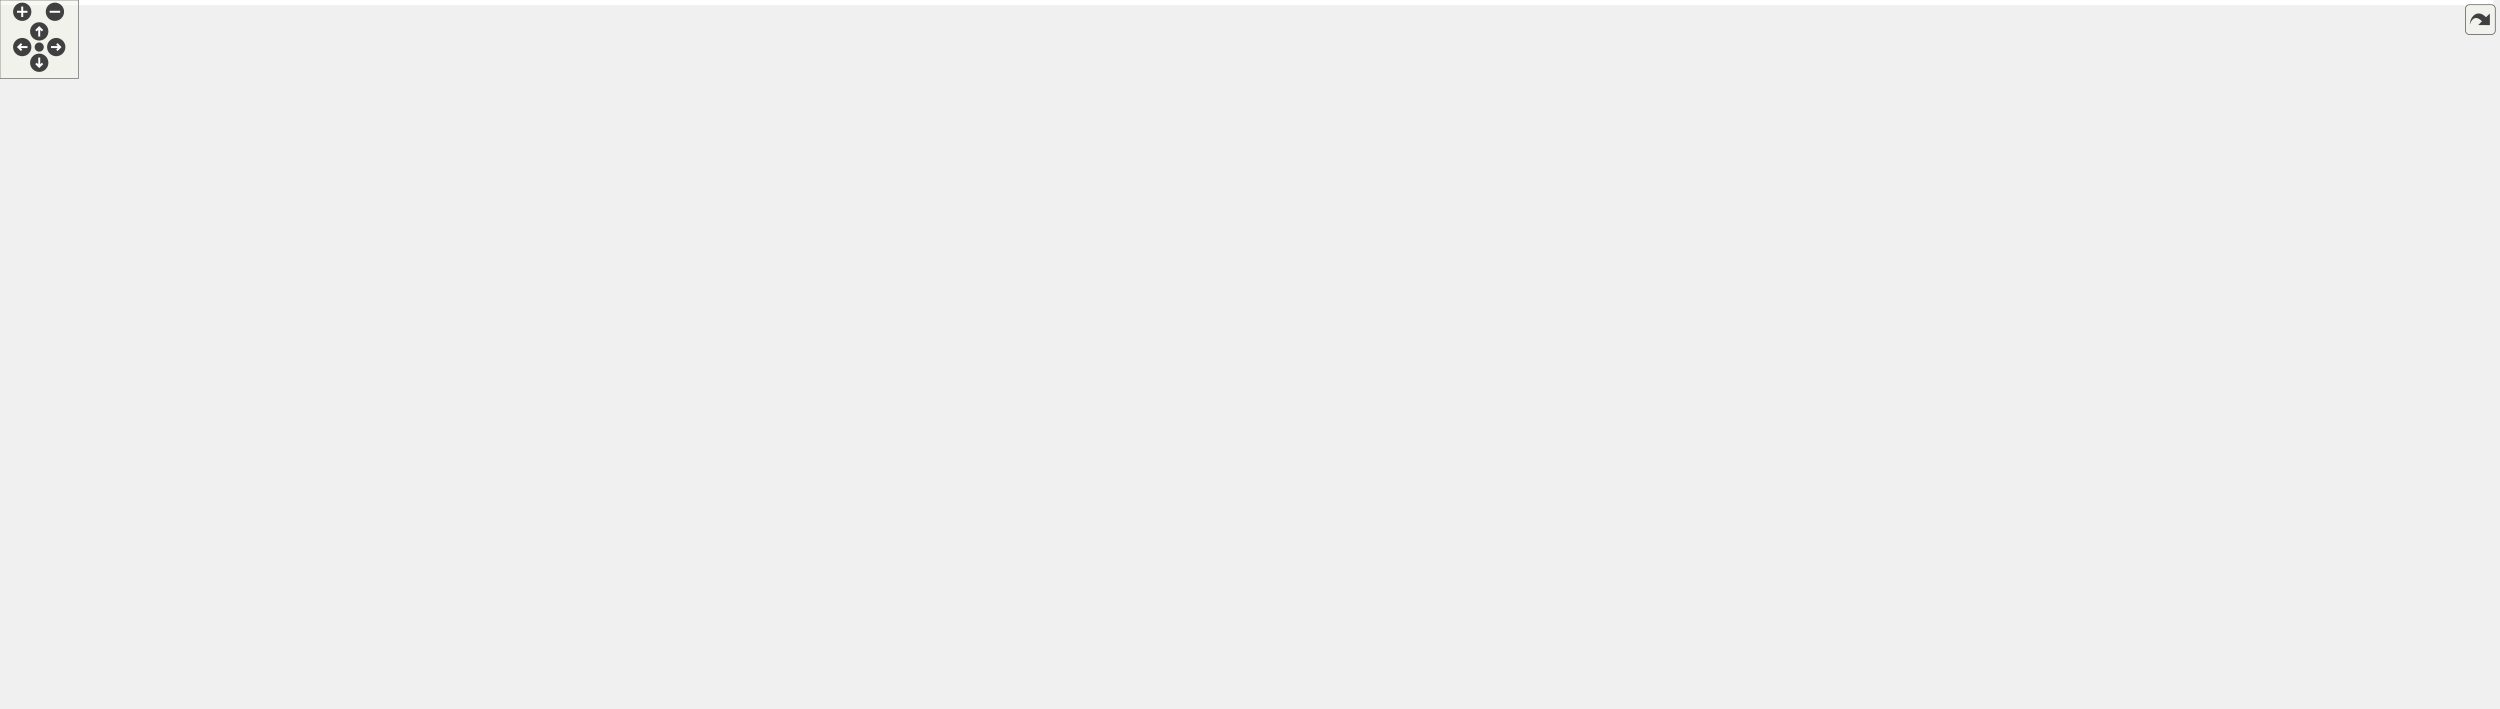
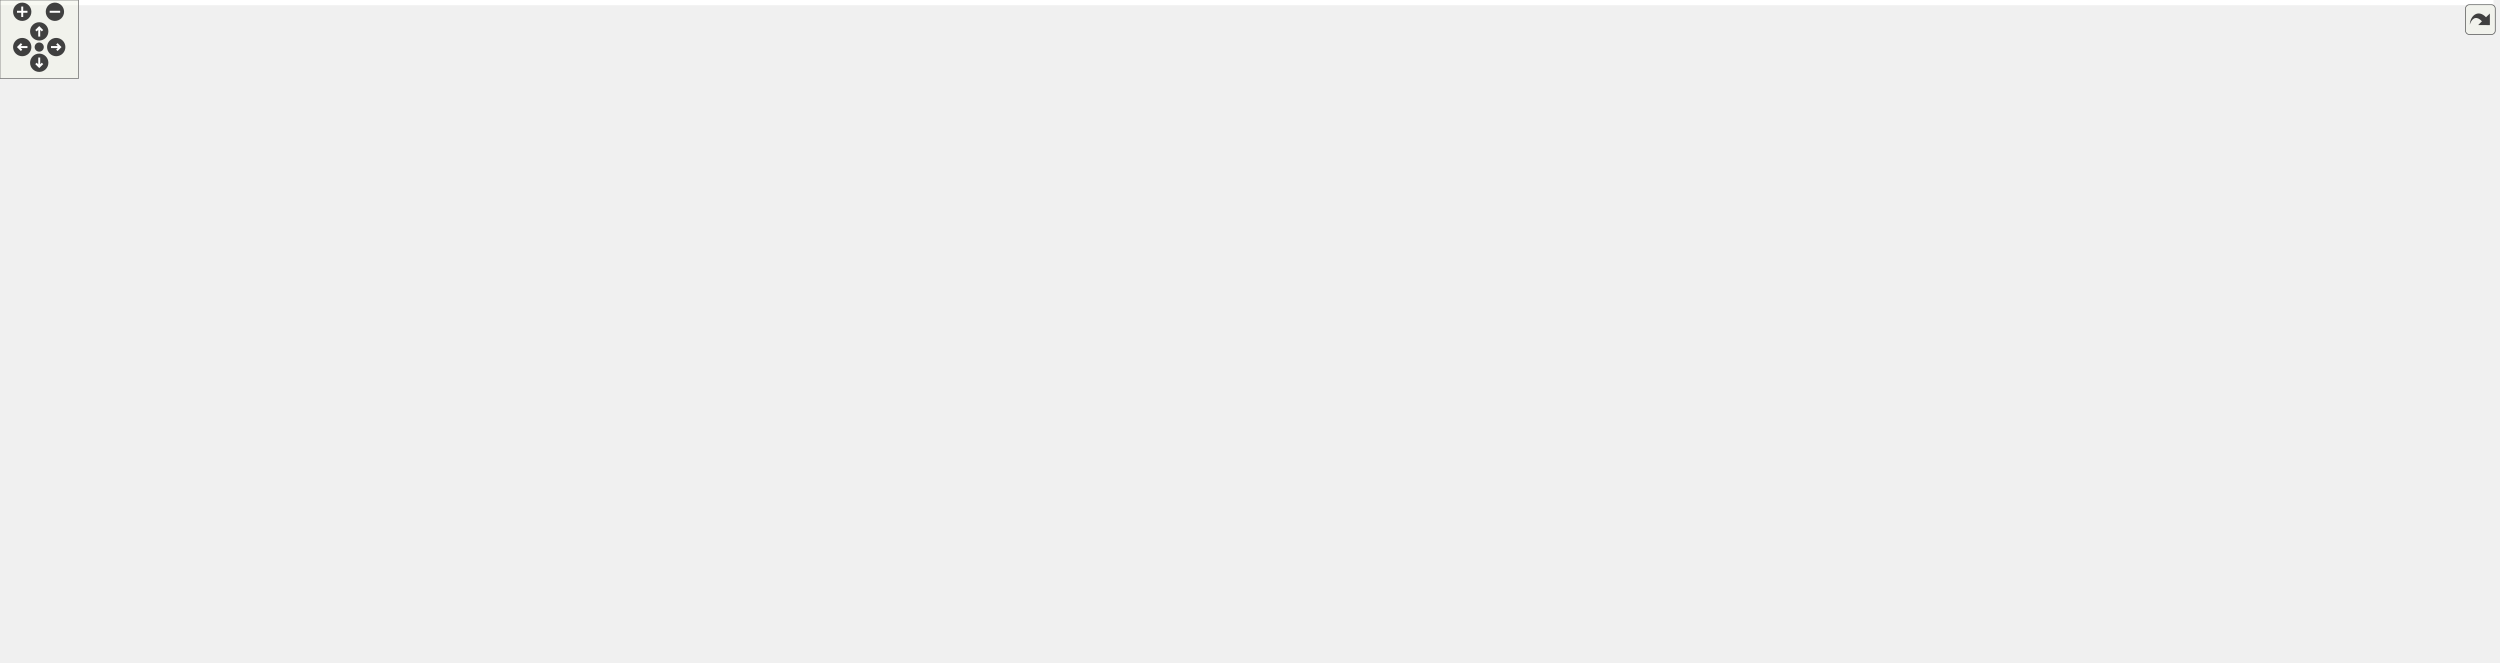
<svg xmlns="http://www.w3.org/2000/svg" xmlns:xlink="http://www.w3.org/1999/xlink" id="main" version="1.1" xml:space="preserve">
  <style type="text/css">
.edge:hover path { stroke: red; }
.edge:hover polygon { stroke: red; fill: red; }
</style>
  <defs>
    <circle id="rim" cx="0" cy="0" r="7" />
    <circle id="rim2" cx="0" cy="0" r="3.5" />
    <g id="zoomPlus">
      <use xlink:href="#rim" fill="#404040">
        <set attributeName="fill" to="#808080" begin="zoomplus.mouseover" end="zoomplus.mouseout" />
      </use>
      <path d="M-4,0h8M0,-4v8" fill="none" stroke="white" stroke-width="1.5" pointer-events="none" />
    </g>
    <g id="zoomMin">
      <use xlink:href="#rim" fill="#404040">
        <set attributeName="fill" to="#808080" begin="zoomminus.mouseover" end="zoomminus.mouseout" />
      </use>
      <path d="M-4,0h8" fill="none" stroke="white" stroke-width="1.5" pointer-events="none" />
    </g>
    <g id="dirArrow">
      <path fill="none" stroke="white" stroke-width="1.5" d="M0,-3.0v7 M-2.5,-0.5L0,-3.0L2.5,-0.5" />
    </g>
    <g id="resetDef">
      <use xlink:href="#rim2" fill="#404040">
        <set attributeName="fill" to="#808080" begin="reset.mouseover" end="reset.mouseout" />
      </use>
    </g>
  </defs>
  <svg id="graph" class="graph">
    <g id="viewport">
-       <polygon fill="white" stroke="transparent" points="-4,4 -4,-481 1907,-481 1907,4 -4,4" />
+       <polygon fill="white" stroke="transparent" points="-4,4 -4,-446 1907,-446 1907,4 -4,4" />
      <g id="node1" class="node">
        <g id="a_node1">
          <a xlink:title=" ">
-             <polygon fill="#bfbfbf" stroke="black" points="1762.5,-33.5 1762.5,-52.5 1899.5,-52.5 1899.5,-33.5 1762.5,-33.5" />
-             <text text-anchor="middle" x="1831" y="-40.5" font-family="Helvetica,sans-Serif" font-size="10.00">SqshInodeContext</text>
+             <polygon fill="#bfbfbf" stroke="black" points="1762.5,-48.5 1762.5,-67.5 1899.5,-67.5 1899.5,-48.5 1762.5,-48.5" />
+             <text text-anchor="middle" x="1831" y="-55.5" font-family="Helvetica,sans-Serif" font-size="10.00">SqshInodeContext</text>
          </a>
        </g>
      </g>
      <g id="node2" class="node">
        <g id="a_node2">
          <a xlink:href="structSqshMetablockStreamContext.html" target="_top" xlink:title=" ">
-             <polygon fill="white" stroke="black" points="1435,-0.5 1435,-19.5 1647,-19.5 1647,-0.5 1435,-0.5" />
-             <text text-anchor="middle" x="1541" y="-7.5" font-family="Helvetica,sans-Serif" font-size="10.00">SqshMetablockStreamContext</text>
+             <polygon fill="white" stroke="black" points="1435,-10.5 1435,-29.5 1647,-29.5 1647,-10.5 1435,-10.5" />
+             <text text-anchor="middle" x="1541" y="-17.5" font-family="Helvetica,sans-Serif" font-size="10.00">SqshMetablockStreamContext</text>
          </a>
        </g>
      </g>
      <g id="edge1" class="edge">
-         <path fill="none" stroke="#9a32cd" stroke-dasharray="5,2" d="M1647.59,-20.57C1677.78,-23.75 1710.71,-27.36 1741,-31 1747.97,-31.84 1755.23,-32.75 1762.48,-33.69" />
-         <polygon fill="#9a32cd" stroke="#9a32cd" points="1647.77,-17.07 1637.46,-19.51 1647.04,-24.03 1647.77,-17.07" />
-         <text text-anchor="middle" x="1703" y="-34" font-family="Helvetica,sans-Serif" font-size="10.00"> metablock</text>
+         <path fill="none" stroke="#9a32cd" stroke-dasharray="5,2" d="M1657.14,-23.43C1684.74,-25.38 1714.03,-28.38 1741,-33 1761.72,-36.55 1784.54,-43.01 1801.89,-48.48" />
+         <polygon fill="#9a32cd" stroke="#9a32cd" points="1657.26,-19.93 1647.05,-22.76 1656.8,-26.91 1657.26,-19.93" />
+         <text text-anchor="middle" x="1703" y="-36" font-family="Helvetica,sans-Serif" font-size="10.00"> metablock</text>
      </g>
      <g id="node3" class="node">
        <g id="a_node3">
          <a xlink:href="structSqsh.html" target="_top" xlink:title=" ">
-             <polygon fill="white" stroke="black" points="1251,-200.5 1251,-219.5 1298,-219.5 1298,-200.5 1251,-200.5" />
-             <text text-anchor="middle" x="1274.5" y="-207.5" font-family="Helvetica,sans-Serif" font-size="10.00">Sqsh</text>
+             <polygon fill="white" stroke="black" points="1251,-197.5 1251,-216.5 1298,-216.5 1298,-197.5 1251,-197.5" />
+             <text text-anchor="middle" x="1274.5" y="-204.5" font-family="Helvetica,sans-Serif" font-size="10.00">Sqsh</text>
          </a>
        </g>
      </g>
      <g id="edge35" class="edge">
-         <path fill="none" stroke="#9a32cd" stroke-dasharray="5,2" d="M1285.82,-191.56C1293.46,-179.61 1304.95,-164.71 1319,-156 1459.72,-68.72 1659.07,-48.44 1762.24,-44" />
-         <polygon fill="#9a32cd" stroke="#9a32cd" points="1282.7,-189.95 1280.55,-200.33 1288.7,-193.56 1282.7,-189.95" />
-         <text text-anchor="middle" x="1541" y="-102" font-family="Helvetica,sans-Serif" font-size="10.00"> sqsh</text>
+         <path fill="none" stroke="#9a32cd" stroke-dasharray="5,2" d="M1308.01,-195.49C1311.71,-194.27 1315.43,-193.08 1319,-192 1492.35,-139.46 1702.37,-88.23 1789.3,-67.56" />
+         <polygon fill="#9a32cd" stroke="#9a32cd" points="1306.77,-192.21 1298.42,-198.73 1309.02,-198.84 1306.77,-192.21" />
+         <text text-anchor="middle" x="1541" y="-159" font-family="Helvetica,sans-Serif" font-size="10.00"> sqsh</text>
      </g>
      <g id="edge2" class="edge">
-         <path fill="none" stroke="#9a32cd" stroke-dasharray="5,2" d="M1278.07,-190.44C1282.38,-164.77 1293.25,-119.64 1319,-91 1356.09,-49.75 1415.98,-29.47 1464.07,-19.52" />
-         <polygon fill="#9a32cd" stroke="#9a32cd" points="1274.6,-190.03 1276.57,-200.43 1281.52,-191.07 1274.6,-190.03" />
-         <text text-anchor="middle" x="1368" y="-94" font-family="Helvetica,sans-Serif" font-size="10.00"> sqsh</text>
+         <path fill="none" stroke="#9a32cd" stroke-dasharray="5,2" d="M1281.56,-187.65C1288.04,-170.2 1300.03,-145.15 1319,-131 1354.87,-104.26 1376.26,-126.48 1417,-108 1463.15,-87.07 1509.63,-47.68 1529.7,-29.56" />
+         <polygon fill="#9a32cd" stroke="#9a32cd" points="1278.16,-186.78 1278.23,-197.38 1284.78,-189.06 1278.16,-186.78" />
+         <text text-anchor="middle" x="1368" y="-134" font-family="Helvetica,sans-Serif" font-size="10.00"> sqsh</text>
      </g>
      <g id="node18" class="node">
        <g id="a_node18">
          <a xlink:href="structSqshTable.html" target="_top" xlink:title=" ">
-             <polygon fill="white" stroke="black" points="1499,-225.5 1499,-244.5 1583,-244.5 1583,-225.5 1499,-225.5" />
-             <text text-anchor="middle" x="1541" y="-232.5" font-family="Helvetica,sans-Serif" font-size="10.00">SqshTable</text>
+             <polygon fill="white" stroke="black" points="1499,-250.5 1499,-269.5 1583,-269.5 1583,-250.5 1499,-250.5" />
+             <text text-anchor="middle" x="1541" y="-257.5" font-family="Helvetica,sans-Serif" font-size="10.00">SqshTable</text>
          </a>
        </g>
      </g>
      <g id="edge20" class="edge">
-         <path fill="none" stroke="#9a32cd" stroke-dasharray="5,2" d="M1308.18,-209.17C1311.83,-209.1 1315.49,-209.04 1319,-209 1362.55,-208.5 1373.68,-204.47 1417,-209 1446.85,-212.12 1480.12,-219.39 1504.52,-225.45" />
-         <polygon fill="#9a32cd" stroke="#9a32cd" points="1308,-205.67 1298.08,-209.38 1308.15,-212.67 1308,-205.67" />
-         <text text-anchor="middle" x="1368" y="-212" font-family="Helvetica,sans-Serif" font-size="10.00"> sqsh</text>
+         <path fill="none" stroke="#9a32cd" stroke-dasharray="5,2" d="M1294.42,-223.11C1301.66,-228.42 1310.29,-233.78 1319,-237 1378.71,-259.05 1453.26,-262.23 1498.71,-261.71" />
+         <polygon fill="#9a32cd" stroke="#9a32cd" points="1296.11,-219.99 1286.08,-216.57 1291.79,-225.5 1296.11,-219.99" />
+         <text text-anchor="middle" x="1368" y="-260" font-family="Helvetica,sans-Serif" font-size="10.00"> sqsh</text>
      </g>
      <g id="node19" class="node">
        <g id="a_node19">
          <a xlink:href="structSqshXattrTable.html" target="_top" xlink:title=" ">
-             <polygon fill="white" stroke="black" points="1770,-155.5 1770,-174.5 1892,-174.5 1892,-155.5 1770,-155.5" />
-             <text text-anchor="middle" x="1831" y="-162.5" font-family="Helvetica,sans-Serif" font-size="10.00">SqshXattrTable</text>
+             <polygon fill="white" stroke="black" points="1770,-336.5 1770,-355.5 1892,-355.5 1892,-336.5 1770,-336.5" />
+             <text text-anchor="middle" x="1831" y="-343.5" font-family="Helvetica,sans-Serif" font-size="10.00">SqshXattrTable</text>
          </a>
        </g>
      </g>
      <g id="edge24" class="edge">
-         <path fill="none" stroke="#9a32cd" stroke-dasharray="5,2" d="M1300.45,-195.49C1306.4,-192.4 1312.82,-189.37 1319,-187 1368.63,-168 1382.26,-164.49 1435,-158 1552.94,-143.48 1692.15,-151.82 1769.83,-158.73" />
-         <polygon fill="#9a32cd" stroke="#9a32cd" points="1298.71,-192.45 1291.59,-200.3 1302.05,-198.61 1298.71,-192.45" />
-         <text text-anchor="middle" x="1541" y="-161" font-family="Helvetica,sans-Serif" font-size="10.00"> sqsh</text>
+         <path fill="none" stroke="#9a32cd" stroke-dasharray="5,2" d="M1283.13,-226.26C1290.14,-241.27 1302.01,-261.29 1319,-272 1461,-361.5 1668.66,-359.66 1769.96,-352.22" />
+         <polygon fill="#9a32cd" stroke="#9a32cd" points="1286.25,-224.64 1279.06,-216.85 1279.82,-227.42 1286.25,-224.64" />
+         <text text-anchor="middle" x="1541" y="-357" font-family="Helvetica,sans-Serif" font-size="10.00"> sqsh</text>
+       </g>
+       <g id="node4" class="node">
+         <g id="a_node4">
+           <a xlink:href="structSqshMapper.html" target="_top" xlink:title=" ">
+             <polygon fill="white" stroke="black" points="259.5,-201.5 259.5,-220.5 351.5,-220.5 351.5,-201.5 259.5,-201.5" />
+             <text text-anchor="middle" x="305.5" y="-208.5" font-family="Helvetica,sans-Serif" font-size="10.00">SqshMapper</text>
+           </a>
+         </g>
+       </g>
+       <g id="edge3" class="edge">
+         <path fill="none" stroke="#9a32cd" stroke-dasharray="5,2" d="M361.74,-207.94C439.6,-203.8 586.08,-196.62 711,-194 920.97,-189.59 1175.01,-201.76 1250.99,-205.77" />
+         <polygon fill="#9a32cd" stroke="#9a32cd" points="361.47,-204.45 351.67,-208.48 361.85,-211.44 361.47,-204.45" />
+         <text text-anchor="middle" x="756.5" y="-208" font-family="Helvetica,sans-Serif" font-size="10.00"> mapper</text>
+         <text text-anchor="middle" x="756.5" y="-197" font-family="Helvetica,sans-Serif" font-size="10.00">table_mapper</text>
+       </g>
+       <g id="node12" class="node">
+         <g id="a_node12">
+           <a xlink:href="structSqshMapping.html" target="_top" xlink:title=" ">
+             <polygon fill="white" stroke="black" points="526.5,-323.5 526.5,-342.5 625.5,-342.5 625.5,-323.5 526.5,-323.5" />
+             <text text-anchor="middle" x="576" y="-330.5" font-family="Helvetica,sans-Serif" font-size="10.00">SqshMapping</text>
+           </a>
+         </g>
+       </g>
+       <g id="edge12" class="edge">
+         <path fill="none" stroke="#9a32cd" stroke-dasharray="5,2" d="M336.8,-224.77C391.81,-249.76 506.77,-302 554.03,-323.47" />
+         <polygon fill="#9a32cd" stroke="#9a32cd" points="338.12,-221.52 327.57,-220.57 335.23,-227.9 338.12,-221.52" />
+         <text text-anchor="middle" x="414.5" y="-275" font-family="Helvetica,sans-Serif" font-size="10.00"> mapper</text>
+       </g>
+       <g id="edge21" class="edge">
+         <path fill="none" stroke="#9a32cd" stroke-dasharray="5,2" d="M361.88,-217.88C455.9,-229.27 652.82,-251.89 820,-263 1084.77,-280.59 1151.91,-282.83 1417,-271 1444.31,-269.78 1474.92,-267.05 1498.78,-264.61" />
+         <polygon fill="#9a32cd" stroke="#9a32cd" points="362.1,-214.38 351.75,-216.65 361.25,-221.33 362.1,-214.38" />
+         <text text-anchor="middle" x="937" y="-279" font-family="Helvetica,sans-Serif" font-size="10.00"> mapper</text>
      </g>
      <g id="node20" class="node">
        <g id="a_node20">
          <a xlink:href="structSqshFragmentTable.html" target="_top" xlink:title=" ">
-             <polygon fill="white" stroke="black" points="1759,-318.5 1759,-337.5 1903,-337.5 1903,-318.5 1759,-318.5" />
-             <text text-anchor="middle" x="1831" y="-325.5" font-family="Helvetica,sans-Serif" font-size="10.00">SqshFragmentTable</text>
+             <polygon fill="white" stroke="black" points="1759,-179.5 1759,-198.5 1903,-198.5 1903,-179.5 1759,-179.5" />
+             <text text-anchor="middle" x="1831" y="-186.5" font-family="Helvetica,sans-Serif" font-size="10.00">SqshFragmentTable</text>
          </a>
        </g>
      </g>
      <g id="edge30" class="edge">
-         <path fill="none" stroke="#9a32cd" stroke-dasharray="5,2" d="M1287.08,-228.12C1294.8,-238.63 1305.92,-251.1 1319,-258 1393.85,-297.48 1636.7,-316.82 1758.7,-324.24" />
-         <polygon fill="#9a32cd" stroke="#9a32cd" points="1289.76,-225.84 1281.2,-219.59 1283.99,-229.81 1289.76,-225.84" />
-         <text text-anchor="middle" x="1541" y="-318" font-family="Helvetica,sans-Serif" font-size="10.00"> sqsh</text>
-       </g>
-       <g id="node4" class="node">
-         <g id="a_node4">
-           <a xlink:href="structSqshMapper.html" target="_top" xlink:title=" ">
-             <polygon fill="white" stroke="black" points="259.5,-258.5 259.5,-277.5 351.5,-277.5 351.5,-258.5 259.5,-258.5" />
-             <text text-anchor="middle" x="305.5" y="-265.5" font-family="Helvetica,sans-Serif" font-size="10.00">SqshMapper</text>
-           </a>
-         </g>
-       </g>
-       <g id="edge3" class="edge">
-         <path fill="none" stroke="#9a32cd" stroke-dasharray="5,2" d="M361.97,-266.89C486.03,-264.29 795.34,-257.06 1054,-245 1132.29,-241.35 1154.75,-255.91 1230,-234 1240.6,-230.91 1251.48,-224.91 1259.7,-219.69" />
-         <polygon fill="#9a32cd" stroke="#9a32cd" points="361.52,-263.4 351.6,-267.11 361.67,-270.4 361.52,-263.4" />
-         <text text-anchor="middle" x="756.5" y="-271" font-family="Helvetica,sans-Serif" font-size="10.00"> mapper</text>
-         <text text-anchor="middle" x="756.5" y="-260" font-family="Helvetica,sans-Serif" font-size="10.00">table_mapper</text>
-       </g>
-       <g id="node12" class="node">
-         <g id="a_node12">
-           <a xlink:href="structSqshMapping.html" target="_top" xlink:title=" ">
-             <polygon fill="white" stroke="black" points="526.5,-177.5 526.5,-196.5 625.5,-196.5 625.5,-177.5 526.5,-177.5" />
-             <text text-anchor="middle" x="576" y="-184.5" font-family="Helvetica,sans-Serif" font-size="10.00">SqshMapping</text>
-           </a>
-         </g>
-       </g>
-       <g id="edge12" class="edge">
-         <path fill="none" stroke="#9a32cd" stroke-dasharray="5,2" d="M347.1,-255.49C360.15,-251.48 374.68,-247.04 388,-243 442.32,-226.53 505.62,-207.64 542.88,-196.55" />
-         <polygon fill="#9a32cd" stroke="#9a32cd" points="345.98,-252.17 337.45,-258.45 348.03,-258.86 345.98,-252.17" />
-         <text text-anchor="middle" x="414.5" y="-246" font-family="Helvetica,sans-Serif" font-size="10.00"> mapper</text>
-       </g>
-       <g id="edge21" class="edge">
-         <path fill="none" stroke="#9a32cd" stroke-dasharray="5,2" d="M320.4,-285.56C344.77,-314.75 398.41,-372.21 459,-394 781.45,-509.98 897.8,-472.08 1230,-388 1328.66,-363.03 1343.67,-330.9 1435,-286 1464.64,-271.43 1499.11,-254.74 1520.23,-244.53" />
-         <polygon fill="#9a32cd" stroke="#9a32cd" points="323.1,-283.33 314.06,-277.8 317.68,-287.76 323.1,-283.33" />
-         <text text-anchor="middle" x="937" y="-469" font-family="Helvetica,sans-Serif" font-size="10.00"> mapper</text>
+         <path fill="none" stroke="#9a32cd" stroke-dasharray="5,2" d="M322.25,-194.05C361.06,-154.22 466.08,-58 575,-58 575,-58 575,-58 1542,-58 1633.41,-58 1661.55,-64.78 1741,-110 1774.76,-129.21 1806.93,-162.81 1821.64,-179.31" />
+         <polygon fill="#9a32cd" stroke="#9a32cd" points="319.57,-191.78 315.19,-201.43 324.63,-196.62 319.57,-191.78" />
+         <text text-anchor="middle" x="1151" y="-61" font-family="Helvetica,sans-Serif" font-size="10.00"> mapper</text>
      </g>
      <g id="node5" class="node">
        <g id="a_node5">
          <a xlink:href="structSqshMemoryMapperImpl.html" target="_top" xlink:title=" ">
-             <polygon fill="white" stroke="black" points="0,-334.5 0,-353.5 167,-353.5 167,-334.5 0,-334.5" />
-             <text text-anchor="middle" x="83.5" y="-341.5" font-family="Helvetica,sans-Serif" font-size="10.00">SqshMemoryMapperImpl</text>
+             <polygon fill="white" stroke="black" points="0,-277.5 0,-296.5 167,-296.5 167,-277.5 0,-277.5" />
+             <text text-anchor="middle" x="83.5" y="-284.5" font-family="Helvetica,sans-Serif" font-size="10.00">SqshMemoryMapperImpl</text>
          </a>
        </g>
      </g>
      <g id="edge4" class="edge">
-         <path fill="none" stroke="#9a32cd" stroke-dasharray="5,2" d="M141.5,-332.03C150.1,-329.89 158.83,-327.53 167,-325 209.95,-311.7 258.04,-290.15 284.44,-277.7" />
-         <polygon fill="#9a32cd" stroke="#9a32cd" points="140.41,-328.7 131.51,-334.44 142.05,-335.5 140.41,-328.7" />
-         <text text-anchor="middle" x="204" y="-321" font-family="Helvetica,sans-Serif" font-size="10.00"> impl</text>
+         <path fill="none" stroke="#9a32cd" stroke-dasharray="5,2" d="M141.5,-275.03C150.1,-272.89 158.83,-270.53 167,-268 209.95,-254.7 258.04,-233.15 284.44,-220.7" />
+         <polygon fill="#9a32cd" stroke="#9a32cd" points="140.41,-271.7 131.51,-277.44 142.05,-278.5 140.41,-271.7" />
+         <text text-anchor="middle" x="204" y="-264" font-family="Helvetica,sans-Serif" font-size="10.00"> impl</text>
      </g>
      <g id="node6" class="node">
        <g id="a_node6">
          <a xlink:href="structSqshMmapFullMapper.html" target="_top" xlink:title=" ">
-             <polygon fill="white" stroke="black" points="7.5,-296.5 7.5,-315.5 159.5,-315.5 159.5,-296.5 7.5,-296.5" />
-             <text text-anchor="middle" x="83.5" y="-303.5" font-family="Helvetica,sans-Serif" font-size="10.00">SqshMmapFullMapper</text>
+             <polygon fill="white" stroke="black" points="7.5,-239.5 7.5,-258.5 159.5,-258.5 159.5,-239.5 7.5,-239.5" />
+             <text text-anchor="middle" x="83.5" y="-246.5" font-family="Helvetica,sans-Serif" font-size="10.00">SqshMmapFullMapper</text>
          </a>
        </g>
      </g>
      <g id="edge5" class="edge">
-         <path fill="none" stroke="#9a32cd" stroke-dasharray="5,2" d="M153.21,-294.83C175.49,-291.15 200.31,-286.97 223,-283 234.76,-280.94 247.46,-278.64 259.26,-276.47" />
-         <polygon fill="#9a32cd" stroke="#9a32cd" points="152.47,-291.41 143.17,-296.49 153.6,-298.31 152.47,-291.41" />
-         <text text-anchor="middle" x="204" y="-291" font-family="Helvetica,sans-Serif" font-size="10.00"> mc</text>
+         <path fill="none" stroke="#9a32cd" stroke-dasharray="5,2" d="M153.21,-237.83C175.49,-234.15 200.31,-229.97 223,-226 234.76,-223.94 247.46,-221.64 259.26,-219.47" />
+         <polygon fill="#9a32cd" stroke="#9a32cd" points="152.47,-234.41 143.17,-239.49 153.6,-241.31 152.47,-234.41" />
+         <text text-anchor="middle" x="204" y="-234" font-family="Helvetica,sans-Serif" font-size="10.00"> mc</text>
      </g>
      <g id="node7" class="node">
        <g id="a_node7">
          <a xlink:href="structSqshMmapMapper.html" target="_top" xlink:title=" ">
-             <polygon fill="white" stroke="black" points="22.5,-258.5 22.5,-277.5 144.5,-277.5 144.5,-258.5 22.5,-258.5" />
-             <text text-anchor="middle" x="83.5" y="-265.5" font-family="Helvetica,sans-Serif" font-size="10.00">SqshMmapMapper</text>
+             <polygon fill="white" stroke="black" points="22.5,-201.5 22.5,-220.5 144.5,-220.5 144.5,-201.5 22.5,-201.5" />
+             <text text-anchor="middle" x="83.5" y="-208.5" font-family="Helvetica,sans-Serif" font-size="10.00">SqshMmapMapper</text>
          </a>
        </g>
      </g>
      <g id="edge6" class="edge">
-         <path fill="none" stroke="#9a32cd" stroke-dasharray="5,2" d="M155.04,-268C189.29,-268 229.42,-268 259.47,-268" />
-         <polygon fill="#9a32cd" stroke="#9a32cd" points="154.62,-264.5 144.62,-268 154.62,-271.5 154.62,-264.5" />
-         <text text-anchor="middle" x="204" y="-271" font-family="Helvetica,sans-Serif" font-size="10.00"> mm</text>
+         <path fill="none" stroke="#9a32cd" stroke-dasharray="5,2" d="M155.04,-211C189.29,-211 229.42,-211 259.47,-211" />
+         <polygon fill="#9a32cd" stroke="#9a32cd" points="154.62,-207.5 144.62,-211 154.62,-214.5 154.62,-207.5" />
+         <text text-anchor="middle" x="204" y="-214" font-family="Helvetica,sans-Serif" font-size="10.00"> mm</text>
      </g>
      <g id="node8" class="node">
        <g id="a_node8">
          <a xlink:href="structSqshStaticMapper.html" target="_top" xlink:title=" ">
-             <polygon fill="white" stroke="black" points="15,-220.5 15,-239.5 152,-239.5 152,-220.5 15,-220.5" />
-             <text text-anchor="middle" x="83.5" y="-227.5" font-family="Helvetica,sans-Serif" font-size="10.00">SqshStaticMapper</text>
+             <polygon fill="white" stroke="black" points="15,-163.5 15,-182.5 152,-182.5 152,-163.5 15,-163.5" />
+             <text text-anchor="middle" x="83.5" y="-170.5" font-family="Helvetica,sans-Serif" font-size="10.00">SqshStaticMapper</text>
          </a>
        </g>
      </g>
      <g id="edge7" class="edge">
-         <path fill="none" stroke="#9a32cd" stroke-dasharray="5,2" d="M153.21,-241.17C175.49,-244.85 200.31,-249.03 223,-253 234.76,-255.06 247.46,-257.36 259.26,-259.53" />
-         <polygon fill="#9a32cd" stroke="#9a32cd" points="153.6,-237.69 143.17,-239.51 152.47,-244.59 153.6,-237.69" />
-         <text text-anchor="middle" x="204" y="-256" font-family="Helvetica,sans-Serif" font-size="10.00"> sm</text>
+         <path fill="none" stroke="#9a32cd" stroke-dasharray="5,2" d="M153.21,-184.17C175.49,-187.85 200.31,-192.03 223,-196 234.76,-198.06 247.46,-200.36 259.26,-202.53" />
+         <polygon fill="#9a32cd" stroke="#9a32cd" points="153.6,-180.69 143.17,-182.51 152.47,-187.59 153.6,-180.69" />
+         <text text-anchor="middle" x="204" y="-199" font-family="Helvetica,sans-Serif" font-size="10.00"> sm</text>
      </g>
      <g id="node9" class="node">
        <g id="a_node9">
          <a xlink:href="structSqshCanaryMapper.html" target="_top" xlink:title=" ">
-             <polygon fill="white" stroke="black" points="15,-182.5 15,-201.5 152,-201.5 152,-182.5 15,-182.5" />
-             <text text-anchor="middle" x="83.5" y="-189.5" font-family="Helvetica,sans-Serif" font-size="10.00">SqshCanaryMapper</text>
+             <polygon fill="white" stroke="black" points="15,-125.5 15,-144.5 152,-144.5 152,-125.5 15,-125.5" />
+             <text text-anchor="middle" x="83.5" y="-132.5" font-family="Helvetica,sans-Serif" font-size="10.00">SqshCanaryMapper</text>
          </a>
        </g>
      </g>
      <g id="edge8" class="edge">
-         <path fill="none" stroke="#9a32cd" stroke-dasharray="5,2" d="M140.87,-203.93C149.67,-206.1 158.62,-208.47 167,-211 210.3,-224.04 258.66,-245.89 284.92,-258.41" />
-         <polygon fill="#9a32cd" stroke="#9a32cd" points="141.57,-200.5 131.04,-201.58 139.95,-207.31 141.57,-200.5" />
-         <text text-anchor="middle" x="204" y="-233" font-family="Helvetica,sans-Serif" font-size="10.00"> cn</text>
+         <path fill="none" stroke="#9a32cd" stroke-dasharray="5,2" d="M140.87,-146.93C149.67,-149.1 158.62,-151.47 167,-154 210.3,-167.04 258.66,-188.89 284.92,-201.41" />
+         <polygon fill="#9a32cd" stroke="#9a32cd" points="141.57,-143.5 131.04,-144.58 139.95,-150.31 141.57,-143.5" />
+         <text text-anchor="middle" x="204" y="-176" font-family="Helvetica,sans-Serif" font-size="10.00"> cn</text>
      </g>
      <g id="node10" class="node">
        <g id="a_node10">
          <a xlink:href="structSqshCompression.html" target="_top" xlink:title=" ">
-             <polygon fill="white" stroke="black" points="872.5,-365.5 872.5,-384.5 1001.5,-384.5 1001.5,-365.5 872.5,-365.5" />
-             <text text-anchor="middle" x="937" y="-372.5" font-family="Helvetica,sans-Serif" font-size="10.00">SqshCompression</text>
+             <polygon fill="white" stroke="black" points="872.5,-139.5 872.5,-158.5 1001.5,-158.5 1001.5,-139.5 872.5,-139.5" />
+             <text text-anchor="middle" x="937" y="-146.5" font-family="Helvetica,sans-Serif" font-size="10.00">SqshCompression</text>
          </a>
        </g>
      </g>
      <g id="edge9" class="edge">
-         <path fill="none" stroke="#9a32cd" stroke-dasharray="5,2" d="M1011.74,-368.92C1095.45,-361.71 1221.58,-349.83 1230,-343 1268.85,-311.46 1273.34,-244.56 1273.62,-219.63" />
-         <polygon fill="#9a32cd" stroke="#9a32cd" points="1011.42,-365.43 1001.76,-369.77 1012.02,-372.41 1011.42,-365.43" />
-         <text text-anchor="middle" x="1151" y="-376" font-family="Helvetica,sans-Serif" font-size="10.00"> data_compression</text>
-         <text text-anchor="middle" x="1151" y="-365" font-family="Helvetica,sans-Serif" font-size="10.00">metablock_compression</text>
+         <path fill="none" stroke="#9a32cd" stroke-dasharray="5,2" d="M1011.81,-146.87C1085.28,-145.8 1192.35,-147.39 1230,-164 1246.13,-171.11 1259.63,-187.08 1267.13,-197.43" />
+         <polygon fill="#9a32cd" stroke="#9a32cd" points="1011.62,-143.37 1001.68,-147.04 1011.73,-150.37 1011.62,-143.37" />
+         <text text-anchor="middle" x="1151" y="-178" font-family="Helvetica,sans-Serif" font-size="10.00"> data_compression</text>
+         <text text-anchor="middle" x="1151" y="-167" font-family="Helvetica,sans-Serif" font-size="10.00">metablock_compression</text>
      </g>
      <g id="edge31" class="edge">
-         <path fill="none" stroke="#9a32cd" stroke-dasharray="5,2" d="M982.12,-387.12C1106.13,-418.95 1466.65,-495.98 1741,-399 1776.04,-386.62 1807.61,-354.13 1821.91,-337.75" />
-         <polygon fill="#9a32cd" stroke="#9a32cd" points="982.79,-383.68 972.23,-384.55 981.03,-390.45 982.79,-383.68" />
-         <text text-anchor="middle" x="1368" y="-449" font-family="Helvetica,sans-Serif" font-size="10.00"> compression</text>
+         <path fill="none" stroke="#9a32cd" stroke-dasharray="5,2" d="M1011.52,-139.47C1026.03,-136.03 1040.83,-131.35 1054,-125 1063.38,-120.48 1062.32,-113.84 1072,-110 1190.77,-62.88 1522.77,-80.08 1647,-110 1711.26,-125.48 1781.5,-161.83 1813.03,-179.3" />
+         <polygon fill="#9a32cd" stroke="#9a32cd" points="1010.56,-136.09 1001.54,-141.65 1012.06,-142.93 1010.56,-136.09" />
+         <text text-anchor="middle" x="1368" y="-85" font-family="Helvetica,sans-Serif" font-size="10.00"> compression</text>
      </g>
      <g id="node11" class="node">
        <g id="a_node11">
          <a xlink:href="structSqshCompressionImplementation.html" target="_top" xlink:title=" ">
-             <polygon fill="white" stroke="black" points="459,-365.5 459,-384.5 693,-384.5 693,-365.5 459,-365.5" />
-             <text text-anchor="middle" x="576" y="-372.5" font-family="Helvetica,sans-Serif" font-size="10.00">SqshCompressionImplementation</text>
+             <polygon fill="white" stroke="black" points="459,-139.5 459,-158.5 693,-158.5 693,-139.5 459,-139.5" />
+             <text text-anchor="middle" x="576" y="-146.5" font-family="Helvetica,sans-Serif" font-size="10.00">SqshCompressionImplementation</text>
          </a>
        </g>
      </g>
      <g id="edge10" class="edge">
-         <path fill="none" stroke="#9a32cd" stroke-dasharray="5,2" d="M703.27,-375C760.46,-375 825.57,-375 872.35,-375" />
-         <polygon fill="#9a32cd" stroke="#9a32cd" points="703.06,-371.5 693.06,-375 703.06,-378.5 703.06,-371.5" />
-         <text text-anchor="middle" x="756.5" y="-378" font-family="Helvetica,sans-Serif" font-size="10.00"> impl</text>
+         <path fill="none" stroke="#9a32cd" stroke-dasharray="5,2" d="M703.27,-149C760.46,-149 825.57,-149 872.35,-149" />
+         <polygon fill="#9a32cd" stroke="#9a32cd" points="703.06,-145.5 693.06,-149 703.06,-152.5 703.06,-145.5" />
+         <text text-anchor="middle" x="756.5" y="-152" font-family="Helvetica,sans-Serif" font-size="10.00"> impl</text>
      </g>
      <g id="edge11" class="edge">
-         <path fill="none" stroke="#9a32cd" stroke-dasharray="5,2" d="M635.79,-187.26C725.86,-187.85 903.39,-189.78 1054,-196 1125.92,-198.97 1210.93,-205.16 1250.77,-208.21" />
-         <polygon fill="#9a32cd" stroke="#9a32cd" points="635.8,-183.76 625.78,-187.2 635.75,-190.76 635.8,-183.76" />
-         <text text-anchor="middle" x="937" y="-199" font-family="Helvetica,sans-Serif" font-size="10.00"> table_map</text>
+         <path fill="none" stroke="#9a32cd" stroke-dasharray="5,2" d="M609.41,-319.59C655.39,-301.17 742.6,-268.46 820,-252 999.08,-213.92 1047.94,-231.34 1230,-212 1236.8,-211.28 1244.2,-210.44 1250.93,-209.67" />
+         <polygon fill="#9a32cd" stroke="#9a32cd" points="607.94,-316.41 599.97,-323.4 610.56,-322.9 607.94,-316.41" />
+         <text text-anchor="middle" x="937" y="-255" font-family="Helvetica,sans-Serif" font-size="10.00"> table_map</text>
      </g>
      <g id="node17" class="node">
        <g id="a_node17">
          <a xlink:href="structSqshSuperblockContext.html" target="_top" xlink:title=" ">
-             <polygon fill="white" stroke="black" points="850,-216.5 850,-235.5 1024,-235.5 1024,-216.5 850,-216.5" />
-             <text text-anchor="middle" x="937" y="-223.5" font-family="Helvetica,sans-Serif" font-size="10.00">SqshSuperblockContext</text>
+             <polygon fill="white" stroke="black" points="850,-314.5 850,-333.5 1024,-333.5 1024,-314.5 850,-314.5" />
+             <text text-anchor="middle" x="937" y="-321.5" font-family="Helvetica,sans-Serif" font-size="10.00">SqshSuperblockContext</text>
          </a>
        </g>
      </g>
      <g id="edge18" class="edge">
-         <path fill="none" stroke="#9a32cd" stroke-dasharray="5,2" d="M635.91,-193.4C694.04,-199.71 783.57,-209.44 849.72,-216.63" />
-         <polygon fill="#9a32cd" stroke="#9a32cd" points="636.11,-189.9 625.79,-192.3 635.35,-196.86 636.11,-189.9" />
-         <text text-anchor="middle" x="756.5" y="-214" font-family="Helvetica,sans-Serif" font-size="10.00"> mapping</text>
+         <path fill="none" stroke="#9a32cd" stroke-dasharray="5,2" d="M635.91,-331.52C694.04,-330.07 783.57,-327.82 849.72,-326.16" />
+         <polygon fill="#9a32cd" stroke="#9a32cd" points="635.7,-328.03 625.79,-331.78 635.87,-335.03 635.7,-328.03" />
+         <text text-anchor="middle" x="756.5" y="-332" font-family="Helvetica,sans-Serif" font-size="10.00"> mapping</text>
      </g>
      <g id="edge22" class="edge">
-         <path fill="none" stroke="#9a32cd" stroke-dasharray="5,2" d="M591.49,-204.38C613.97,-229.83 660.01,-276.14 711,-294 859.26,-345.93 1261.82,-282.45 1417,-258 1444.36,-253.69 1474.98,-247.97 1498.82,-243.31" />
-         <polygon fill="#9a32cd" stroke="#9a32cd" points="593.98,-201.91 584.8,-196.62 588.68,-206.48 593.98,-201.91" />
-         <text text-anchor="middle" x="1151" y="-306" font-family="Helvetica,sans-Serif" font-size="10.00"> lookup_table</text>
+         <path fill="none" stroke="#9a32cd" stroke-dasharray="5,2" d="M635.75,-338.87C659.14,-340.93 686.32,-342.99 711,-344 751.41,-345.66 761.56,-344.08 802,-344 1076.06,-343.46 1149.18,-357.16 1417,-299 1451.37,-291.54 1489.84,-278.56 1514.46,-269.64" />
+         <polygon fill="#9a32cd" stroke="#9a32cd" points="635.91,-335.37 625.63,-337.96 635.28,-342.34 635.91,-335.37" />
+         <text text-anchor="middle" x="1151" y="-347" font-family="Helvetica,sans-Serif" font-size="10.00"> lookup_table</text>
      </g>
      <g id="edge25" class="edge">
-         <path fill="none" stroke="#9a32cd" stroke-dasharray="5,2" d="M611.64,-173.87C658.2,-156.99 743.92,-128.59 820,-118 1225.62,-61.53 1334.52,-97.05 1741,-147 1756.96,-148.96 1774.33,-152.22 1789.45,-155.42" />
-         <polygon fill="#9a32cd" stroke="#9a32cd" points="610.23,-170.66 602.04,-177.39 612.64,-177.23 610.23,-170.66" />
-         <text text-anchor="middle" x="1274.5" y="-96" font-family="Helvetica,sans-Serif" font-size="10.00"> header</text>
+         <path fill="none" stroke="#9a32cd" stroke-dasharray="5,2" d="M606.41,-346.79C666.77,-373.78 809.62,-431 936,-431 936,-431 936,-431 1542,-431 1632.49,-431 1655.31,-417.05 1741,-388 1766.89,-379.22 1795.18,-365.01 1812.76,-355.59" />
+         <polygon fill="#9a32cd" stroke="#9a32cd" points="607.67,-343.51 597.11,-342.58 604.78,-349.89 607.67,-343.51" />
+         <text text-anchor="middle" x="1274.5" y="-434" font-family="Helvetica,sans-Serif" font-size="10.00"> header</text>
      </g>
      <g id="node13" class="node">
        <g id="a_node13">
          <a xlink:href="structSqshMmapFullMap.html" target="_top" xlink:title=" ">
-             <polygon fill="white" stroke="black" points="241,-126.5 241,-145.5 370,-145.5 370,-126.5 241,-126.5" />
-             <text text-anchor="middle" x="305.5" y="-133.5" font-family="Helvetica,sans-Serif" font-size="10.00">SqshMmapFullMap</text>
+             <polygon fill="white" stroke="black" points="241,-285.5 241,-304.5 370,-304.5 370,-285.5 241,-285.5" />
+             <text text-anchor="middle" x="305.5" y="-292.5" font-family="Helvetica,sans-Serif" font-size="10.00">SqshMmapFullMap</text>
          </a>
        </g>
      </g>
      <g id="edge13" class="edge">
-         <path fill="none" stroke="#9a32cd" stroke-dasharray="5,2" d="M378.93,-147.15C399.07,-150.44 420.92,-154.19 441,-158 472.1,-163.91 507.06,-171.5 533.46,-177.44" />
-         <polygon fill="#9a32cd" stroke="#9a32cd" points="379.32,-143.67 368.89,-145.53 378.2,-150.58 379.32,-143.67" />
-         <text text-anchor="middle" x="414.5" y="-161" font-family="Helvetica,sans-Serif" font-size="10.00"> mc</text>
+         <path fill="none" stroke="#9a32cd" stroke-dasharray="5,2" d="M380.15,-305.42C426.61,-312 485.32,-320.31 526.09,-326.08" />
+         <polygon fill="#9a32cd" stroke="#9a32cd" points="380.52,-301.94 370.13,-304.01 379.54,-308.87 380.52,-301.94" />
+         <text text-anchor="middle" x="414.5" y="-317" font-family="Helvetica,sans-Serif" font-size="10.00"> mc</text>
      </g>
      <g id="node14" class="node">
        <g id="a_node14">
          <a xlink:href="structSqshMmapMap.html" target="_top" xlink:title=" ">
-             <polygon fill="white" stroke="black" points="256,-88.5 256,-107.5 355,-107.5 355,-88.5 256,-88.5" />
-             <text text-anchor="middle" x="305.5" y="-95.5" font-family="Helvetica,sans-Serif" font-size="10.00">SqshMmapMap</text>
+             <polygon fill="white" stroke="black" points="256,-399.5 256,-418.5 355,-418.5 355,-399.5 256,-399.5" />
+             <text text-anchor="middle" x="305.5" y="-406.5" font-family="Helvetica,sans-Serif" font-size="10.00">SqshMmapMap</text>
          </a>
        </g>
      </g>
      <g id="edge14" class="edge">
-         <path fill="none" stroke="#9a32cd" stroke-dasharray="5,2" d="M358.76,-109.94C383.85,-116.09 414.22,-124.16 441,-133 481.49,-146.37 527.3,-165.79 553.5,-177.34" />
-         <polygon fill="#9a32cd" stroke="#9a32cd" points="359.25,-106.46 348.71,-107.51 357.6,-113.26 359.25,-106.46" />
-         <text text-anchor="middle" x="414.5" y="-136" font-family="Helvetica,sans-Serif" font-size="10.00"> mm</text>
+         <path fill="none" stroke="#9a32cd" stroke-dasharray="5,2" d="M353.33,-396.82C379.22,-389.99 411.95,-381.22 441,-373 476.39,-362.98 516.82,-350.81 543.94,-342.55" />
+         <polygon fill="#9a32cd" stroke="#9a32cd" points="352.18,-393.5 343.4,-399.43 353.96,-400.27 352.18,-393.5" />
+         <text text-anchor="middle" x="414.5" y="-390" font-family="Helvetica,sans-Serif" font-size="10.00"> mm</text>
      </g>
      <g id="node15" class="node">
        <g id="a_node15">
          <a xlink:href="structSqshStaticMap.html" target="_top" xlink:title=" ">
-             <polygon fill="white" stroke="black" points="248.5,-202.5 248.5,-221.5 362.5,-221.5 362.5,-202.5 248.5,-202.5" />
-             <text text-anchor="middle" x="305.5" y="-209.5" font-family="Helvetica,sans-Serif" font-size="10.00">SqshStaticMap</text>
+             <polygon fill="white" stroke="black" points="248.5,-361.5 248.5,-380.5 362.5,-380.5 362.5,-361.5 248.5,-361.5" />
+             <text text-anchor="middle" x="305.5" y="-368.5" font-family="Helvetica,sans-Serif" font-size="10.00">SqshStaticMap</text>
          </a>
        </g>
      </g>
      <g id="edge15" class="edge">
-         <path fill="none" stroke="#9a32cd" stroke-dasharray="5,2" d="M373,-205.81C420.57,-201.38 483.54,-195.52 526.44,-191.52" />
-         <polygon fill="#9a32cd" stroke="#9a32cd" points="372.42,-202.35 362.79,-206.76 373.07,-209.32 372.42,-202.35" />
-         <text text-anchor="middle" x="414.5" y="-206" font-family="Helvetica,sans-Serif" font-size="10.00"> sm</text>
+         <path fill="none" stroke="#9a32cd" stroke-dasharray="5,2" d="M372.7,-361.63C420.31,-354.89 483.45,-345.96 526.44,-339.87" />
+         <polygon fill="#9a32cd" stroke="#9a32cd" points="372.2,-358.17 362.79,-363.03 373.18,-365.1 372.2,-358.17" />
+         <text text-anchor="middle" x="414.5" y="-361" font-family="Helvetica,sans-Serif" font-size="10.00"> sm</text>
      </g>
      <g id="node16" class="node">
        <g id="a_node16">
          <a xlink:href="structSqshCanaryMap.html" target="_top" xlink:title=" ">
-             <polygon fill="white" stroke="black" points="248.5,-164.5 248.5,-183.5 362.5,-183.5 362.5,-164.5 248.5,-164.5" />
-             <text text-anchor="middle" x="305.5" y="-171.5" font-family="Helvetica,sans-Serif" font-size="10.00">SqshCanaryMap</text>
+             <polygon fill="white" stroke="black" points="248.5,-323.5 248.5,-342.5 362.5,-342.5 362.5,-323.5 248.5,-323.5" />
+             <text text-anchor="middle" x="305.5" y="-330.5" font-family="Helvetica,sans-Serif" font-size="10.00">SqshCanaryMap</text>
          </a>
        </g>
      </g>
      <g id="edge16" class="edge">
-         <path fill="none" stroke="#9a32cd" stroke-dasharray="5,2" d="M372.92,-173.42C394.63,-173.51 418.85,-173.93 441,-175 469.35,-176.37 500.97,-179.15 526.37,-181.68" />
-         <polygon fill="#9a32cd" stroke="#9a32cd" points="372.82,-169.92 362.81,-173.39 372.8,-176.92 372.82,-169.92" />
-         <text text-anchor="middle" x="414.5" y="-178" font-family="Helvetica,sans-Serif" font-size="10.00"> cn</text>
+         <path fill="none" stroke="#9a32cd" stroke-dasharray="5,2" d="M373,-333C420.57,-333 483.54,-333 526.44,-333" />
+         <polygon fill="#9a32cd" stroke="#9a32cd" points="372.79,-329.5 362.79,-333 372.79,-336.5 372.79,-329.5" />
+         <text text-anchor="middle" x="414.5" y="-336" font-family="Helvetica,sans-Serif" font-size="10.00"> cn</text>
      </g>
      <g id="edge17" class="edge">
-         <path fill="none" stroke="#9a32cd" stroke-dasharray="5,2" d="M1034.77,-221.38C1109.42,-217.82 1207.07,-213.17 1250.71,-211.09" />
-         <polygon fill="#9a32cd" stroke="#9a32cd" points="1034.22,-217.91 1024.4,-221.88 1034.55,-224.9 1034.22,-217.91" />
-         <text text-anchor="middle" x="1151" y="-222" font-family="Helvetica,sans-Serif" font-size="10.00"> superblock</text>
+         <path fill="none" stroke="#9a32cd" stroke-dasharray="5,2" d="M1001.69,-312.49C1018.8,-308.95 1037.2,-304.72 1054,-300 1133.99,-277.53 1156.07,-274.9 1230,-237 1241.27,-231.22 1253.03,-222.96 1261.47,-216.56" />
+         <polygon fill="#9a32cd" stroke="#9a32cd" points="1000.9,-309.08 991.8,-314.5 1002.29,-315.94 1000.9,-309.08" />
+         <text text-anchor="middle" x="1151" y="-297" font-family="Helvetica,sans-Serif" font-size="10.00"> superblock</text>
      </g>
      <g id="edge28" class="edge">
-         <path fill="none" stroke="#9a32cd" stroke-dasharray="5,2" d="M983.96,-238.26C1041.59,-253.75 1143.36,-281.47 1230,-307 1321.55,-333.98 1340.64,-356.61 1435,-371 1528.15,-385.2 1552.84,-374.5 1647,-371 1688.86,-369.44 1700.2,-373.52 1741,-364 1766.16,-358.13 1793.48,-346.17 1811.12,-337.65" />
-         <polygon fill="#9a32cd" stroke="#9a32cd" points="984.63,-234.82 974.07,-235.61 982.82,-241.58 984.63,-234.82" />
-         <text text-anchor="middle" x="1368" y="-370" font-family="Helvetica,sans-Serif" font-size="10.00"> superblock</text>
+         <path fill="none" stroke="#9a32cd" stroke-dasharray="5,2" d="M1034.31,-325C1091.38,-326.5 1165.02,-329.99 1230,-338 1322.41,-349.39 1575.62,-438.79 1647,-379 1681.96,-349.72 1637.12,-314.08 1665,-278 1687.74,-248.57 1708.16,-260.45 1741,-243 1767.97,-228.67 1798.12,-209.72 1815.49,-198.5" />
+         <polygon fill="#9a32cd" stroke="#9a32cd" points="1034.3,-321.5 1024.21,-324.76 1034.12,-328.5 1034.3,-321.5" />
+         <text text-anchor="middle" x="1368" y="-381" font-family="Helvetica,sans-Serif" font-size="10.00"> superblock</text>
      </g>
      <g id="edge19" class="edge">
-         <path fill="none" stroke="#9a32cd" stroke-dasharray="5,2" d="M1488.88,-235.03C1443.87,-234.34 1376.69,-231.55 1319,-222 1312.2,-220.87 1304.93,-219.11 1298.33,-217.27" />
-         <polygon fill="#9a32cd" stroke="#9a32cd" points="1488.94,-238.53 1498.98,-235.16 1489.03,-231.53 1488.94,-238.53" />
-         <text text-anchor="middle" x="1368" y="-246" font-family="Helvetica,sans-Serif" font-size="10.00"> export_table</text>
-         <text text-anchor="middle" x="1368" y="-235" font-family="Helvetica,sans-Serif" font-size="10.00">id_table</text>
+         <path fill="none" stroke="#9a32cd" stroke-dasharray="5,2" d="M1510.22,-246.29C1485.75,-235.72 1449.88,-221.79 1417,-215 1375.79,-206.49 1326.5,-205.78 1298.31,-206.25" />
+         <polygon fill="#9a32cd" stroke="#9a32cd" points="1509.09,-249.61 1519.65,-250.44 1511.91,-243.21 1509.09,-249.61" />
+         <text text-anchor="middle" x="1368" y="-229" font-family="Helvetica,sans-Serif" font-size="10.00"> export_table</text>
+         <text text-anchor="middle" x="1368" y="-218" font-family="Helvetica,sans-Serif" font-size="10.00">id_table</text>
      </g>
      <g id="edge26" class="edge">
-         <path fill="none" stroke="#9a32cd" stroke-dasharray="5,2" d="M1593.2,-228.41C1633.75,-222.56 1691.58,-212.78 1741,-199 1764.58,-192.42 1790.64,-182.09 1808.44,-174.54" />
-         <polygon fill="#9a32cd" stroke="#9a32cd" points="1592.69,-224.95 1583.28,-229.82 1593.68,-231.88 1592.69,-224.95" />
-         <text text-anchor="middle" x="1703" y="-219" font-family="Helvetica,sans-Serif" font-size="10.00"> table</text>
+         <path fill="none" stroke="#9a32cd" stroke-dasharray="5,2" d="M1593.37,-265.43C1634.23,-270.78 1692.42,-280.73 1741,-298 1768.79,-307.88 1798.43,-325.47 1815.53,-336.39" />
+         <polygon fill="#9a32cd" stroke="#9a32cd" points="1593.72,-261.94 1583.37,-264.16 1592.85,-268.89 1593.72,-261.94" />
+         <text text-anchor="middle" x="1703" y="-301" font-family="Helvetica,sans-Serif" font-size="10.00"> table</text>
      </g>
      <g id="edge29" class="edge">
-         <path fill="none" stroke="#9a32cd" stroke-dasharray="5,2" d="M1593.43,-232.55C1634.81,-232.41 1693.66,-236.39 1741,-256 1775.52,-270.3 1807.34,-302.43 1821.8,-318.48" />
-         <polygon fill="#9a32cd" stroke="#9a32cd" points="1593.26,-229.05 1583.3,-232.67 1593.34,-236.05 1593.26,-229.05" />
-         <text text-anchor="middle" x="1703" y="-259" font-family="Helvetica,sans-Serif" font-size="10.00"> table</text>
+         <path fill="none" stroke="#9a32cd" stroke-dasharray="5,2" d="M1590.31,-248.09C1646.81,-234.16 1739.2,-211.39 1791.23,-198.56" />
+         <polygon fill="#9a32cd" stroke="#9a32cd" points="1589.41,-244.71 1580.54,-250.5 1591.09,-251.5 1589.41,-244.71" />
+         <text text-anchor="middle" x="1703" y="-231" font-family="Helvetica,sans-Serif" font-size="10.00"> table</text>
      </g>
      <g id="edge23" class="edge">
-         <path fill="none" stroke="#9a32cd" stroke-dasharray="5,2" d="M1759.85,-167.64C1661.15,-171.92 1475.79,-181.97 1319,-202 1312.14,-202.88 1304.73,-204.12 1298,-205.38" />
-         <polygon fill="#9a32cd" stroke="#9a32cd" points="1760.16,-171.13 1770,-167.21 1759.86,-164.14 1760.16,-171.13" />
-         <text text-anchor="middle" x="1541" y="-192" font-family="Helvetica,sans-Serif" font-size="10.00"> xattr_table</text>
+         <path fill="none" stroke="#9a32cd" stroke-dasharray="5,2" d="M1787.25,-358.1C1692.6,-382.12 1462.42,-425.04 1319,-321 1284.36,-295.87 1277.3,-239.42 1275.87,-216.72" />
+         <polygon fill="#9a32cd" stroke="#9a32cd" points="1788.24,-361.45 1797.04,-355.55 1786.48,-354.68 1788.24,-361.45" />
+         <text text-anchor="middle" x="1541" y="-390" font-family="Helvetica,sans-Serif" font-size="10.00"> xattr_table</text>
      </g>
      <g id="edge27" class="edge">
-         <path fill="none" stroke="#9a32cd" stroke-dasharray="5,2" d="M1778.78,-339.49C1680.63,-358.48 1463.01,-385.67 1319,-292 1293.06,-275.13 1281.56,-237.44 1277.43,-219.65" />
-         <polygon fill="#9a32cd" stroke="#9a32cd" points="1779.62,-342.89 1788.75,-337.51 1778.26,-336.02 1779.62,-342.89" />
-         <text text-anchor="middle" x="1541" y="-361" font-family="Helvetica,sans-Serif" font-size="10.00"> fragment_table</text>
+         <path fill="none" stroke="#9a32cd" stroke-dasharray="5,2" d="M1748.69,-188.84C1647.78,-189.15 1470.49,-191.39 1319,-202 1312.18,-202.48 1304.77,-203.24 1298.04,-204.02" />
+         <polygon fill="#9a32cd" stroke="#9a32cd" points="1748.82,-192.34 1758.81,-188.81 1748.8,-185.34 1748.82,-192.34" />
+         <text text-anchor="middle" x="1541" y="-198" font-family="Helvetica,sans-Serif" font-size="10.00"> fragment_table</text>
      </g>
      <g id="node21" class="node">
        <g id="a_node21">
          <a xlink:href="structSqshCompressionOptionsContext.html" target="_top" xlink:title=" ">
-             <polygon fill="white" stroke="black" points="820,-127.5 820,-146.5 1054,-146.5 1054,-127.5 820,-127.5" />
-             <text text-anchor="middle" x="937" y="-134.5" font-family="Helvetica,sans-Serif" font-size="10.00">SqshCompressionOptionsContext</text>
+             <polygon fill="white" stroke="black" points="820,-96.5 820,-115.5 1054,-115.5 1054,-96.5 820,-96.5" />
+             <text text-anchor="middle" x="937" y="-103.5" font-family="Helvetica,sans-Serif" font-size="10.00">SqshCompressionOptionsContext</text>
          </a>
        </g>
      </g>
      <g id="edge32" class="edge">
-         <path fill="none" stroke="#9a32cd" stroke-dasharray="5,2" d="M1064.42,-127.85C1117.94,-128.92 1179.46,-136.96 1230,-162 1247.13,-170.49 1260.69,-188.87 1267.87,-200.26" />
-         <polygon fill="#9a32cd" stroke="#9a32cd" points="1064.22,-124.35 1054.18,-127.73 1064.13,-131.35 1064.22,-124.35" />
-         <text text-anchor="middle" x="1151" y="-165" font-family="Helvetica,sans-Serif" font-size="10.00"> compression_options</text>
+         <path fill="none" stroke="#9a32cd" stroke-dasharray="5,2" d="M1002.74,-95.29C1065.8,-88.37 1161.85,-87.49 1230,-131 1254.22,-146.46 1266.39,-180.52 1271.1,-197.28" />
+         <polygon fill="#9a32cd" stroke="#9a32cd" points="1002.05,-91.84 992.53,-96.49 1002.87,-98.8 1002.05,-91.84" />
+         <text text-anchor="middle" x="1151" y="-134" font-family="Helvetica,sans-Serif" font-size="10.00"> compression_options</text>
      </g>
      <g id="node22" class="node">
        <g id="a_node22">
          <a xlink:href="structSqshBuffer.html" target="_top" xlink:title=" ">
-             <polygon fill="white" stroke="black" points="530,-23.5 530,-42.5 622,-42.5 622,-23.5 530,-23.5" />
-             <text text-anchor="middle" x="576" y="-30.5" font-family="Helvetica,sans-Serif" font-size="10.00">SqshBuffer</text>
+             <polygon fill="white" stroke="black" points="530,-0.5 530,-19.5 622,-19.5 622,-0.5 530,-0.5" />
+             <text text-anchor="middle" x="576" y="-7.5" font-family="Helvetica,sans-Serif" font-size="10.00">SqshBuffer</text>
          </a>
        </g>
      </g>
      <g id="edge34" class="edge">
-         <path fill="none" stroke="#9a32cd" stroke-dasharray="5,2" d="M632.42,-31.68C788.03,-27.96 1230.85,-17.38 1434.8,-12.51" />
-         <polygon fill="#9a32cd" stroke="#9a32cd" points="632.07,-28.18 622.16,-31.92 632.24,-35.18 632.07,-28.18" />
-         <text text-anchor="middle" x="1151" y="-23" font-family="Helvetica,sans-Serif" font-size="10.00"> buffer</text>
+         <path fill="none" stroke="#9a32cd" stroke-dasharray="5,2" d="M632.42,-10.58C788.03,-12.19 1230.85,-16.79 1434.8,-18.91" />
+         <polygon fill="#9a32cd" stroke="#9a32cd" points="632.19,-7.07 622.16,-10.47 632.12,-14.07 632.19,-7.07" />
+         <text text-anchor="middle" x="1151" y="-19" font-family="Helvetica,sans-Serif" font-size="10.00"> buffer</text>
      </g>
      <g id="edge33" class="edge">
-         <path fill="none" stroke="#9a32cd" stroke-dasharray="5,2" d="M619.53,-45.32C692,-66.31 837.87,-108.57 903.14,-127.48" />
-         <polygon fill="#9a32cd" stroke="#9a32cd" points="620.39,-41.93 609.81,-42.51 618.44,-48.65 620.39,-41.93" />
-         <text text-anchor="middle" x="756.5" y="-100" font-family="Helvetica,sans-Serif" font-size="10.00"> buffer</text>
+         <path fill="none" stroke="#9a32cd" stroke-dasharray="5,2" d="M622.49,-22.16C694.87,-41.52 834.8,-78.94 900.41,-96.48" />
+         <polygon fill="#9a32cd" stroke="#9a32cd" points="623.3,-18.76 612.73,-19.56 621.49,-25.52 623.3,-18.76" />
+         <text text-anchor="middle" x="756.5" y="-72" font-family="Helvetica,sans-Serif" font-size="10.00"> buffer</text>
      </g>
    </g>
  </svg>
  <g id="navigator" transform="translate(0 0)" fill="#404254">
    <rect fill="#f2f5e9" fill-opacity="0.5" stroke="#606060" stroke-width=".5" x="0" y="0" width="60" height="60" />
    <use id="zoomplus" xlink:href="#zoomPlus" x="17" y="9" />
    <use id="zoomminus" xlink:href="#zoomMin" x="42" y="9" />
    <use id="reset" xlink:href="#resetDef" x="30" y="36" />
    <g id="arrowUp" xlink:href="#dirArrow" transform="translate(30 24)">
      <use xlink:href="#rim" fill="#404040">
        <set attributeName="fill" to="#808080" begin="arrowUp.mouseover" end="arrowUp.mouseout" />
      </use>
      <path fill="none" stroke="white" stroke-width="1.5" d="M0,-3.0v7 M-2.5,-0.5L0,-3.0L2.5,-0.5" />
    </g>
    <g id="arrowRight" xlink:href="#dirArrow" transform="rotate(90) translate(36 -43)">
      <use xlink:href="#rim" fill="#404040">
        <set attributeName="fill" to="#808080" begin="arrowRight.mouseover" end="arrowRight.mouseout" />
      </use>
      <path fill="none" stroke="white" stroke-width="1.5" d="M0,-3.0v7 M-2.5,-0.5L0,-3.0L2.5,-0.5" />
    </g>
    <g id="arrowDown" xlink:href="#dirArrow" transform="rotate(180) translate(-30 -48)">
      <use xlink:href="#rim" fill="#404040">
        <set attributeName="fill" to="#808080" begin="arrowDown.mouseover" end="arrowDown.mouseout" />
      </use>
      <path fill="none" stroke="white" stroke-width="1.5" d="M0,-3.0v7 M-2.5,-0.5L0,-3.0L2.5,-0.5" />
    </g>
    <g id="arrowLeft" xlink:href="#dirArrow" transform="rotate(270) translate(-36 17)">
      <use xlink:href="#rim" fill="#404040">
        <set attributeName="fill" to="#808080" begin="arrowLeft.mouseover" end="arrowLeft.mouseout" />
      </use>
      <path fill="none" stroke="white" stroke-width="1.5" d="M0,-3.0v7 M-2.5,-0.5L0,-3.0L2.5,-0.5" />
    </g>
  </g>
  <svg viewBox="0 0 15 15" width="100%" height="30px" preserveAspectRatio="xMaxYMin meet">
    <g id="arrow_out" transform="scale(0.3 0.3)">
      <a xlink:href="structSqshInodeContext__coll__graph_org.svg" target="_base">
        <rect id="button" ry="5" rx="5" y="6" x="6" height="38" width="38" fill="#f2f5e9" fill-opacity="0.5" stroke="#606060" stroke-width="1.0" />
        <path id="arrow" d="M 11.5,31.437 C 11.94,20.098 22.043,11.323 32.159,21.979 L 37.069,17.246 C 37.069,17.246 37.088,32 37.088,32 L 22.16,31.978 C 22.16,31.978 26.998,27.14 26.998,27.14 C 18.529,18.264 13.292,25.23 11.5,31.437 z" style="fill:#404040;" />
      </a>
    </g>
  </svg>
</svg>
